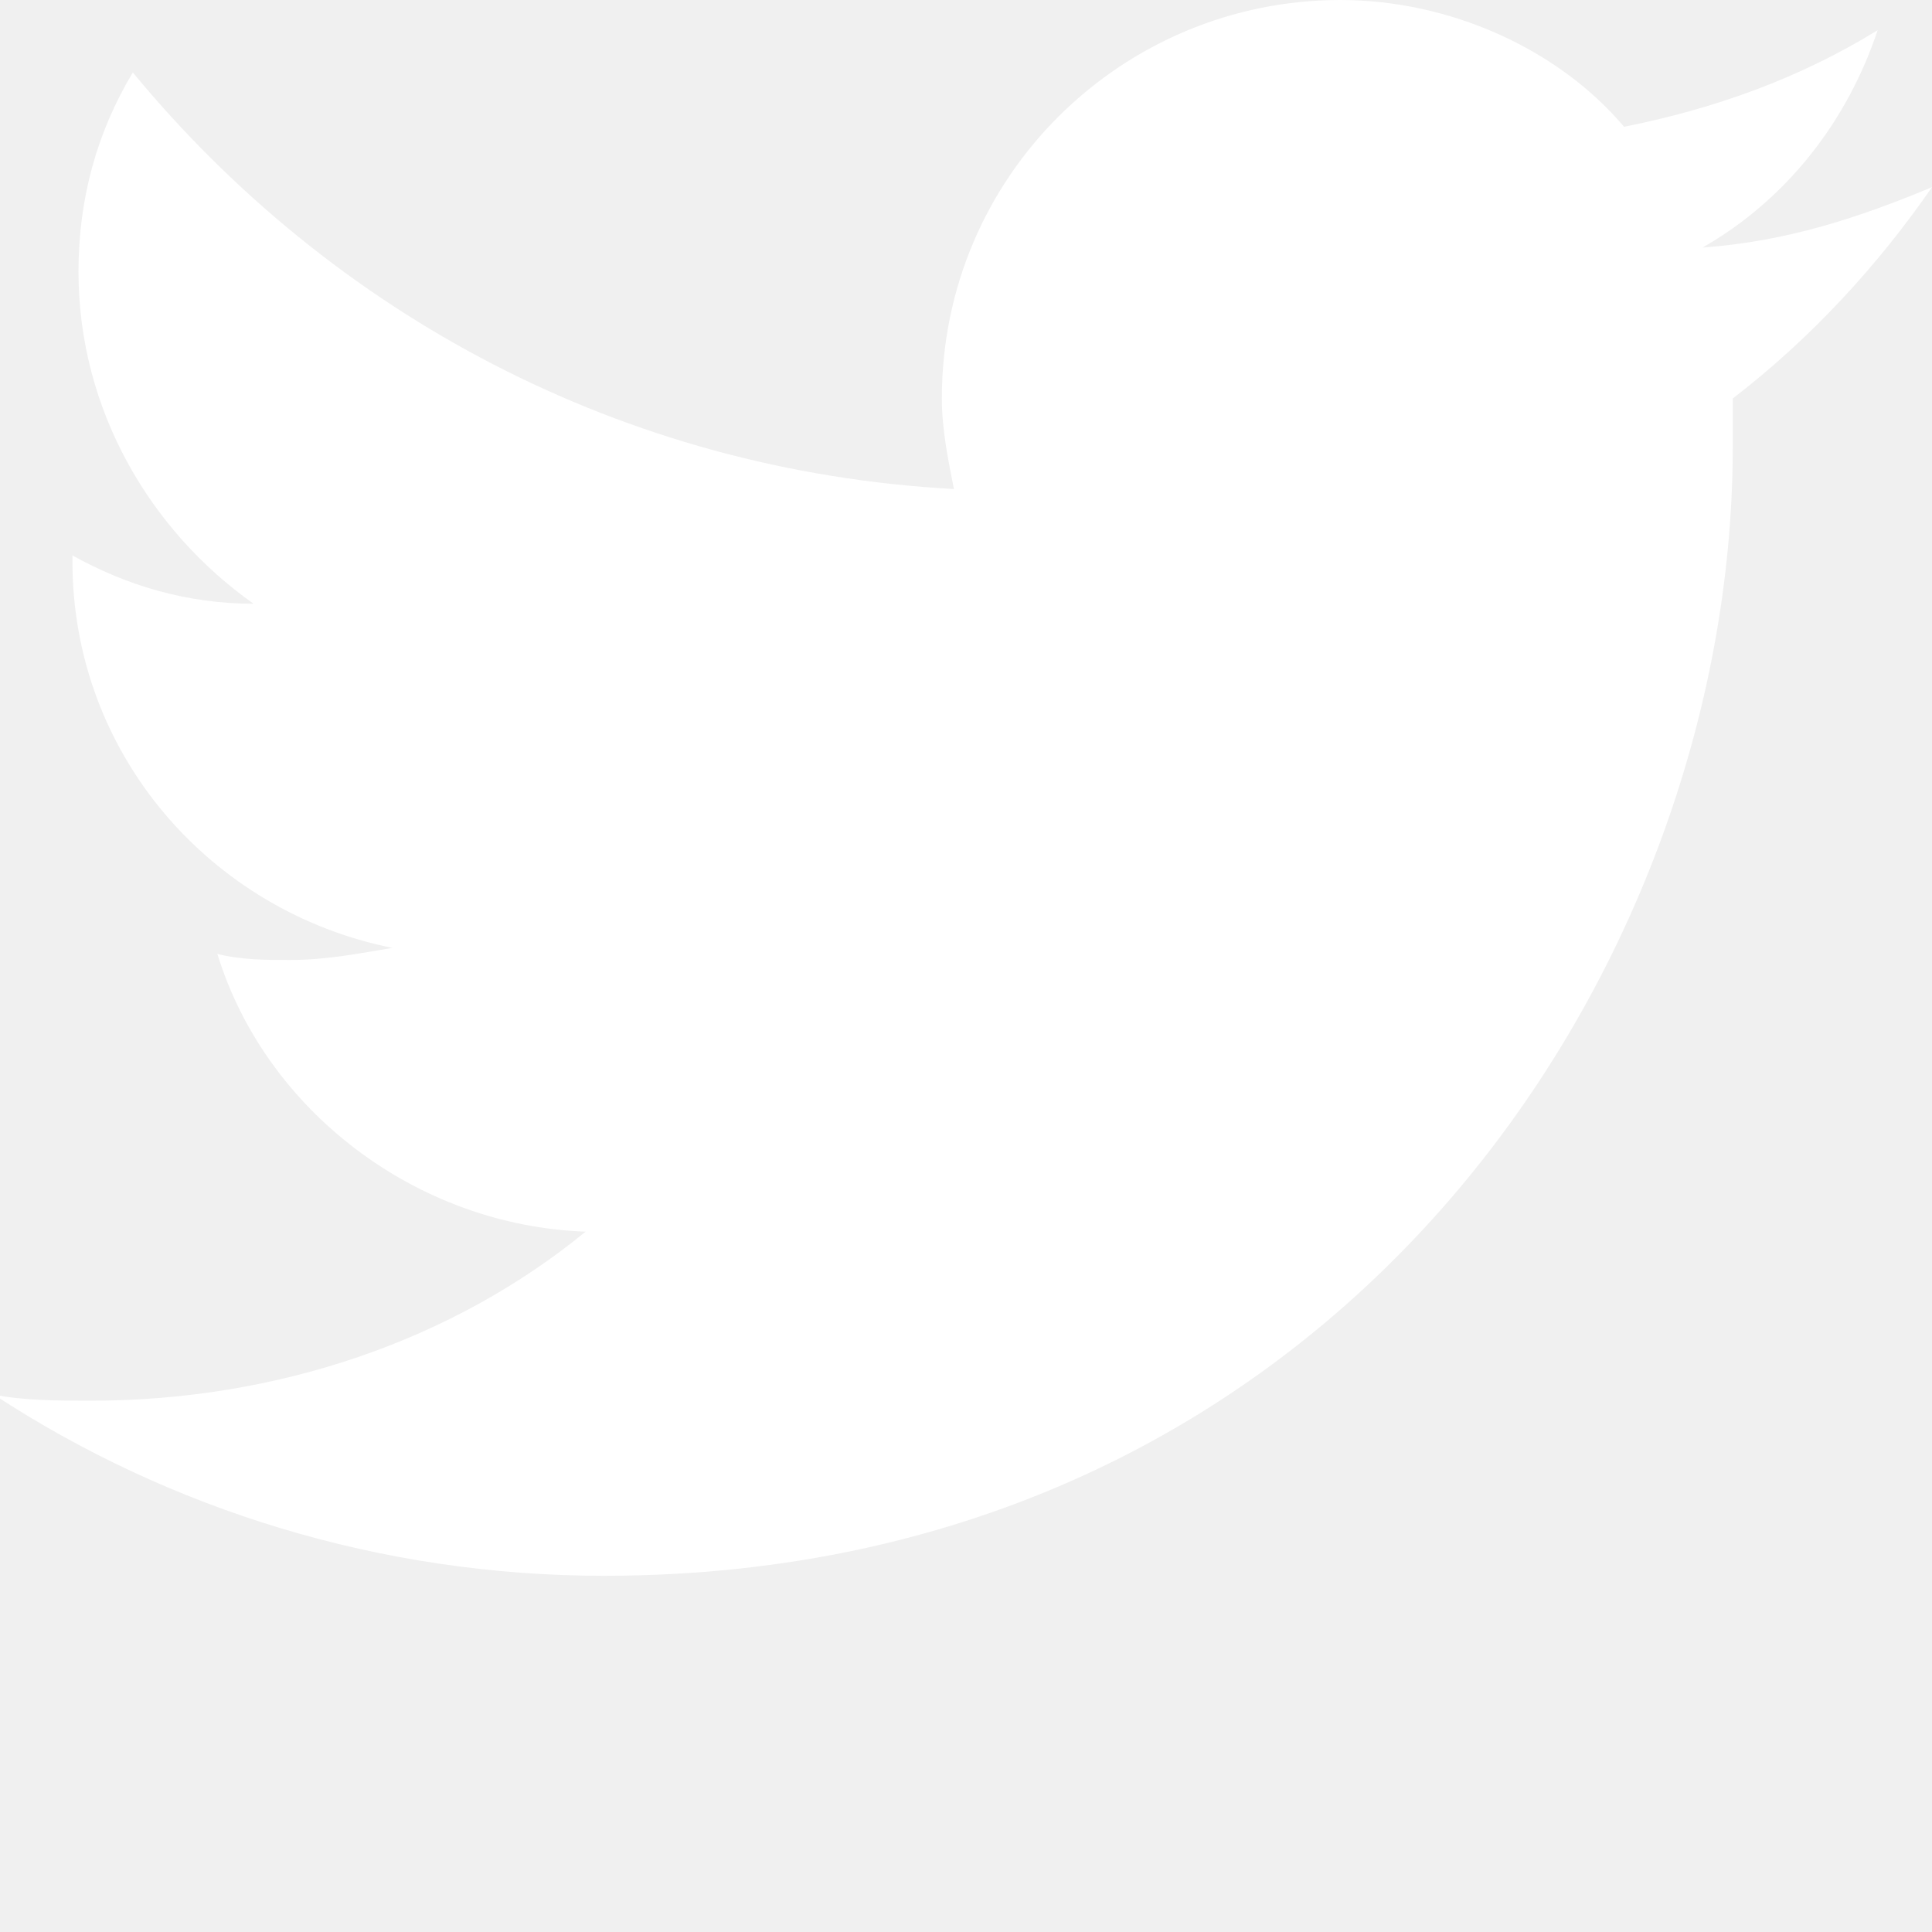
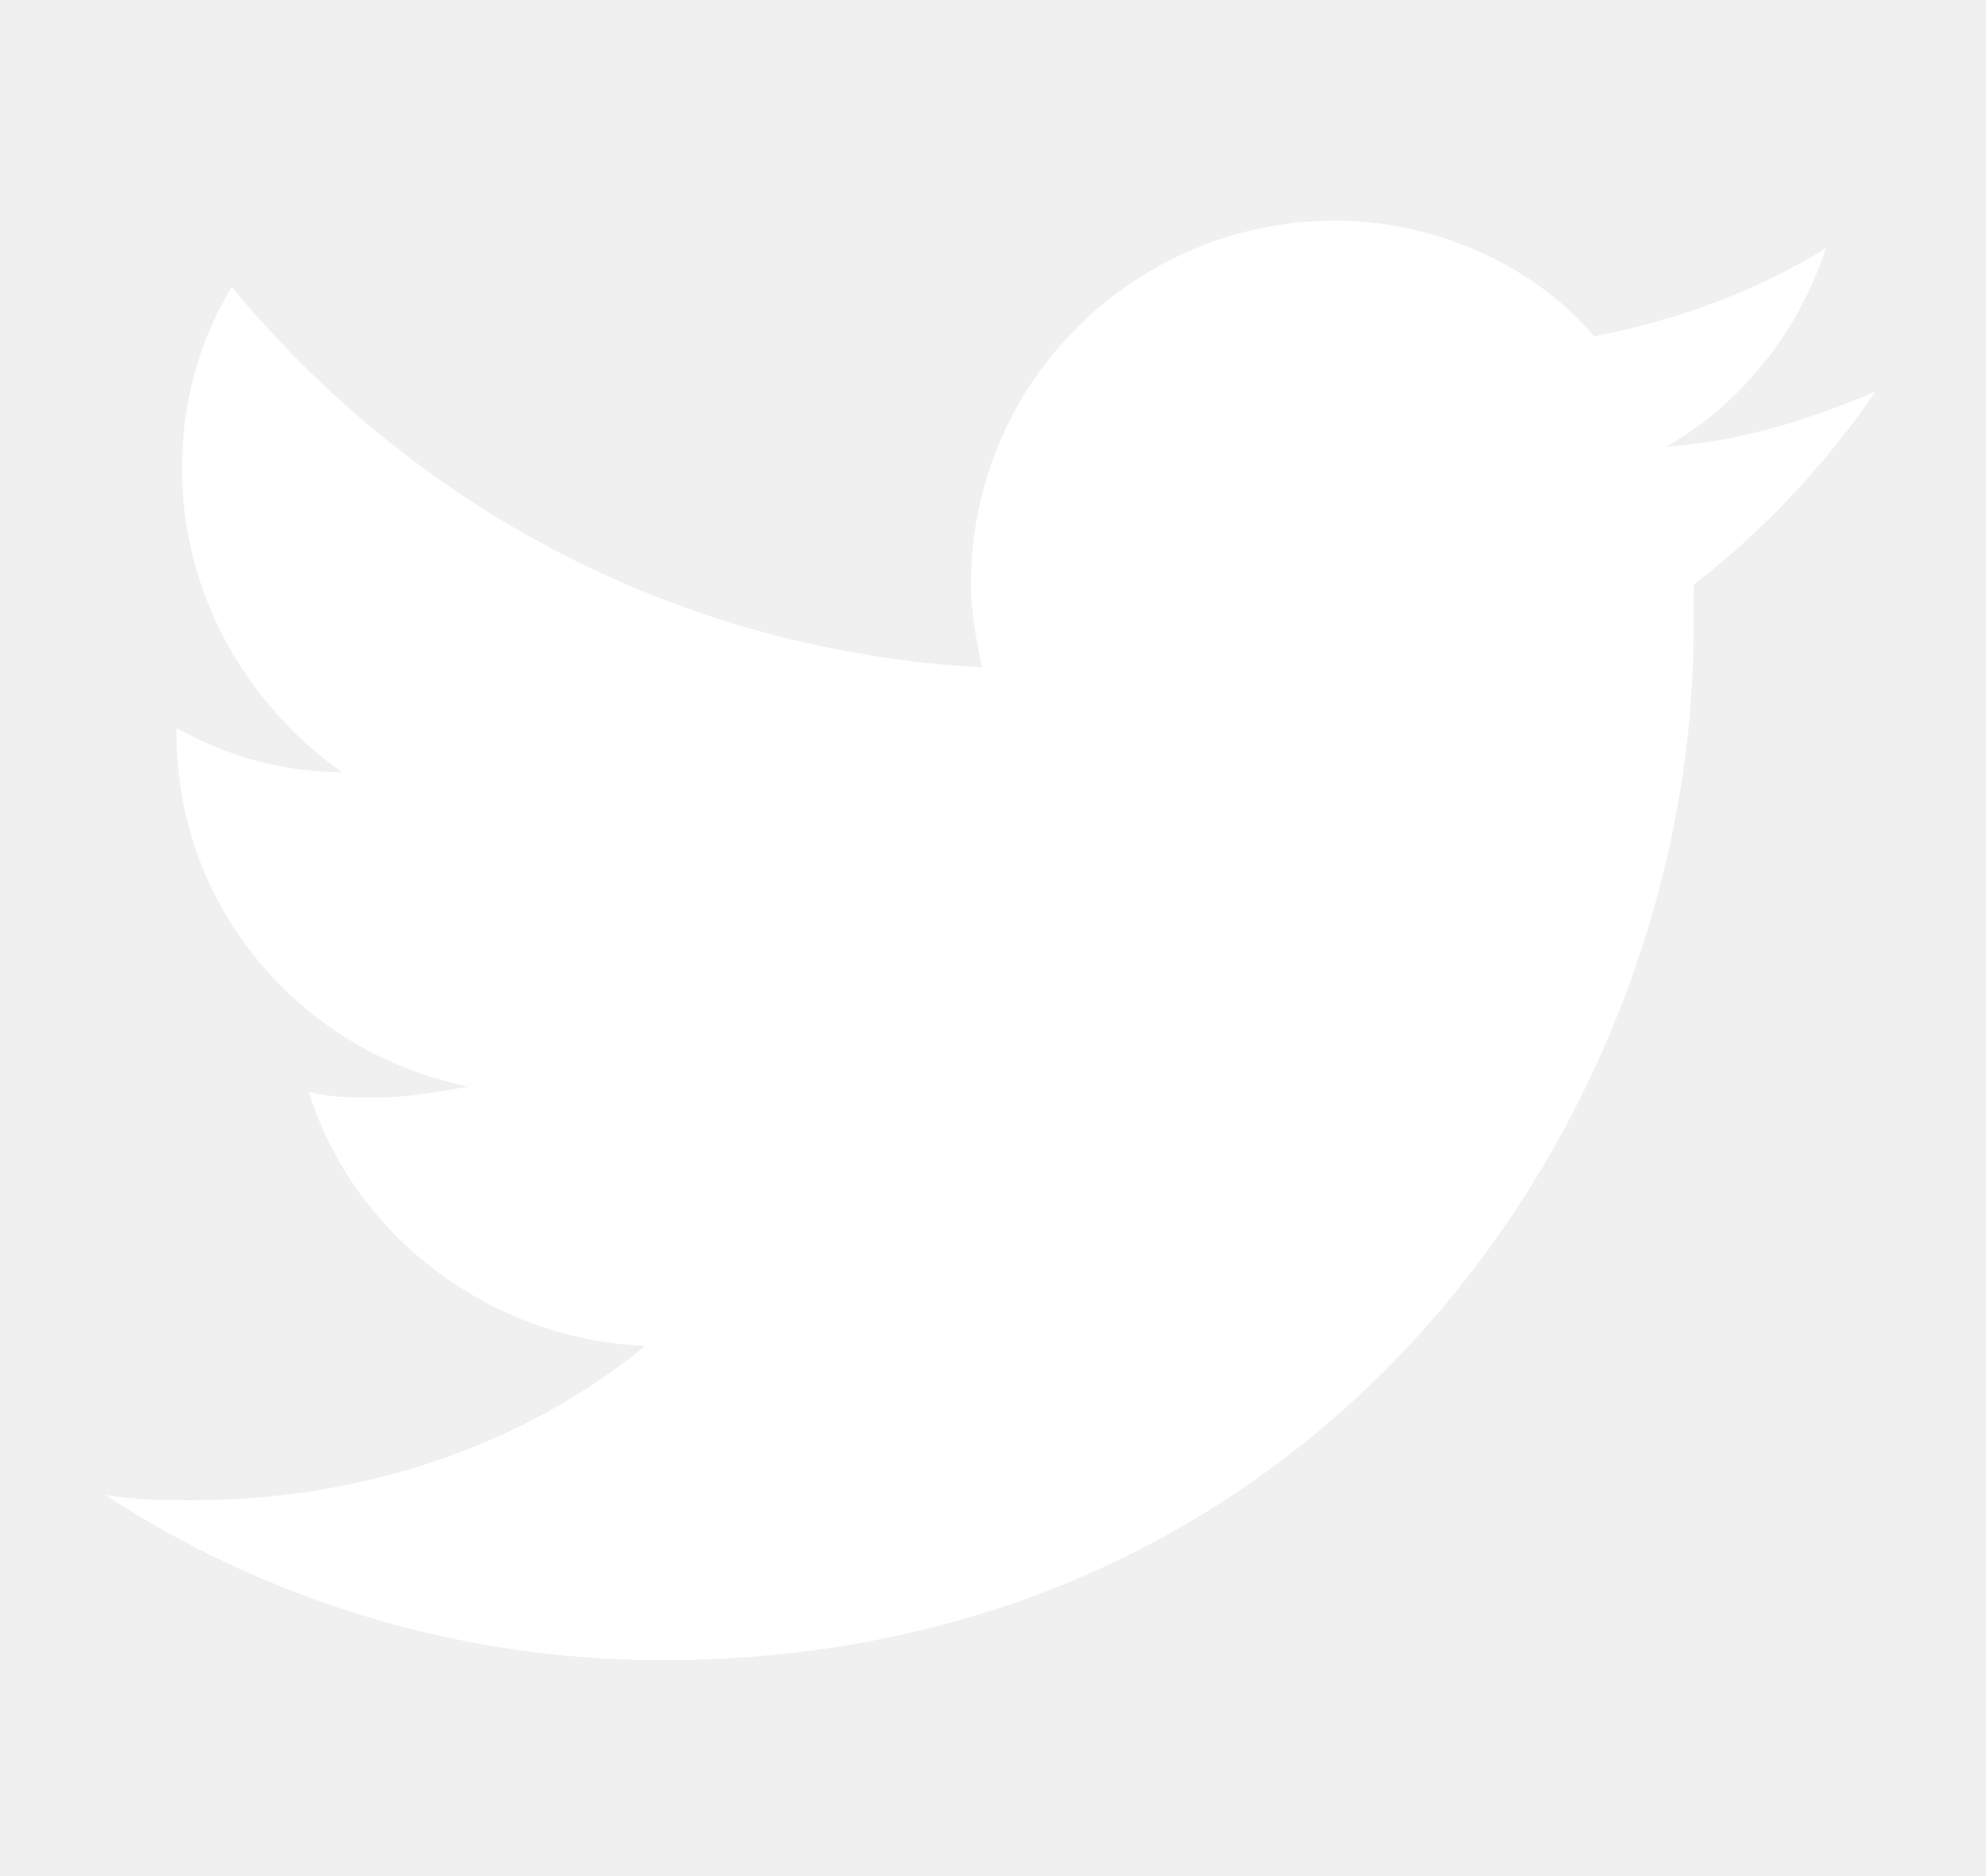
- <svg xmlns="http://www.w3.org/2000/svg" version="1.1" id="Layer_1" x="0px" y="0px" viewBox="0 0 32 32" style="enable-background:new 0 0 32 32;" xml:space="preserve">
+ <svg xmlns="http://www.w3.org/2000/svg" version="1.1" id="Layer_1" x="0px" y="0px" viewBox="-2 -4 36 34" style="enable-background:new 0 0 32 32;" xml:space="preserve">
  <style type="text/css">
		.st0 {
			fill: #FFFFFF;
		}

	</style>
  <path class="st0" d="M32,3.1c-1.2,0.5-2.4,0.9-3.8,1c1.4-0.8,2.4-2.1,2.9-3.6c-1.3,0.8-2.7,1.3-4.2,1.6C25.8,0.8,24,0,22.2,0  c-3.6,0-6.6,2.9-6.6,6.6c0,0.5,0.1,1,0.2,1.5C10.3,7.8,5.5,5.2,2.2,1.2c-0.6,1-0.9,2.1-0.9,3.3c0,2.3,1.2,4.3,2.9,5.5  c-1.1,0-2.1-0.3-3-0.8c0,0,0,0.1,0,0.1c0,3.2,2.3,5.8,5.3,6.4c-0.6,0.1-1.1,0.2-1.7,0.2c-0.4,0-0.8,0-1.2-0.1  c0.8,2.6,3.3,4.5,6.1,4.6c-2.2,1.8-5.1,2.8-8.2,2.8c-0.5,0-1.1,0-1.6-0.1c2.9,1.9,6.4,3,10.1,3c12.1,0,18.7-10,18.7-18.7  c0-0.3,0-0.6,0-0.8C30,5.6,31.1,4.4,32,3.1z" />
</svg>
